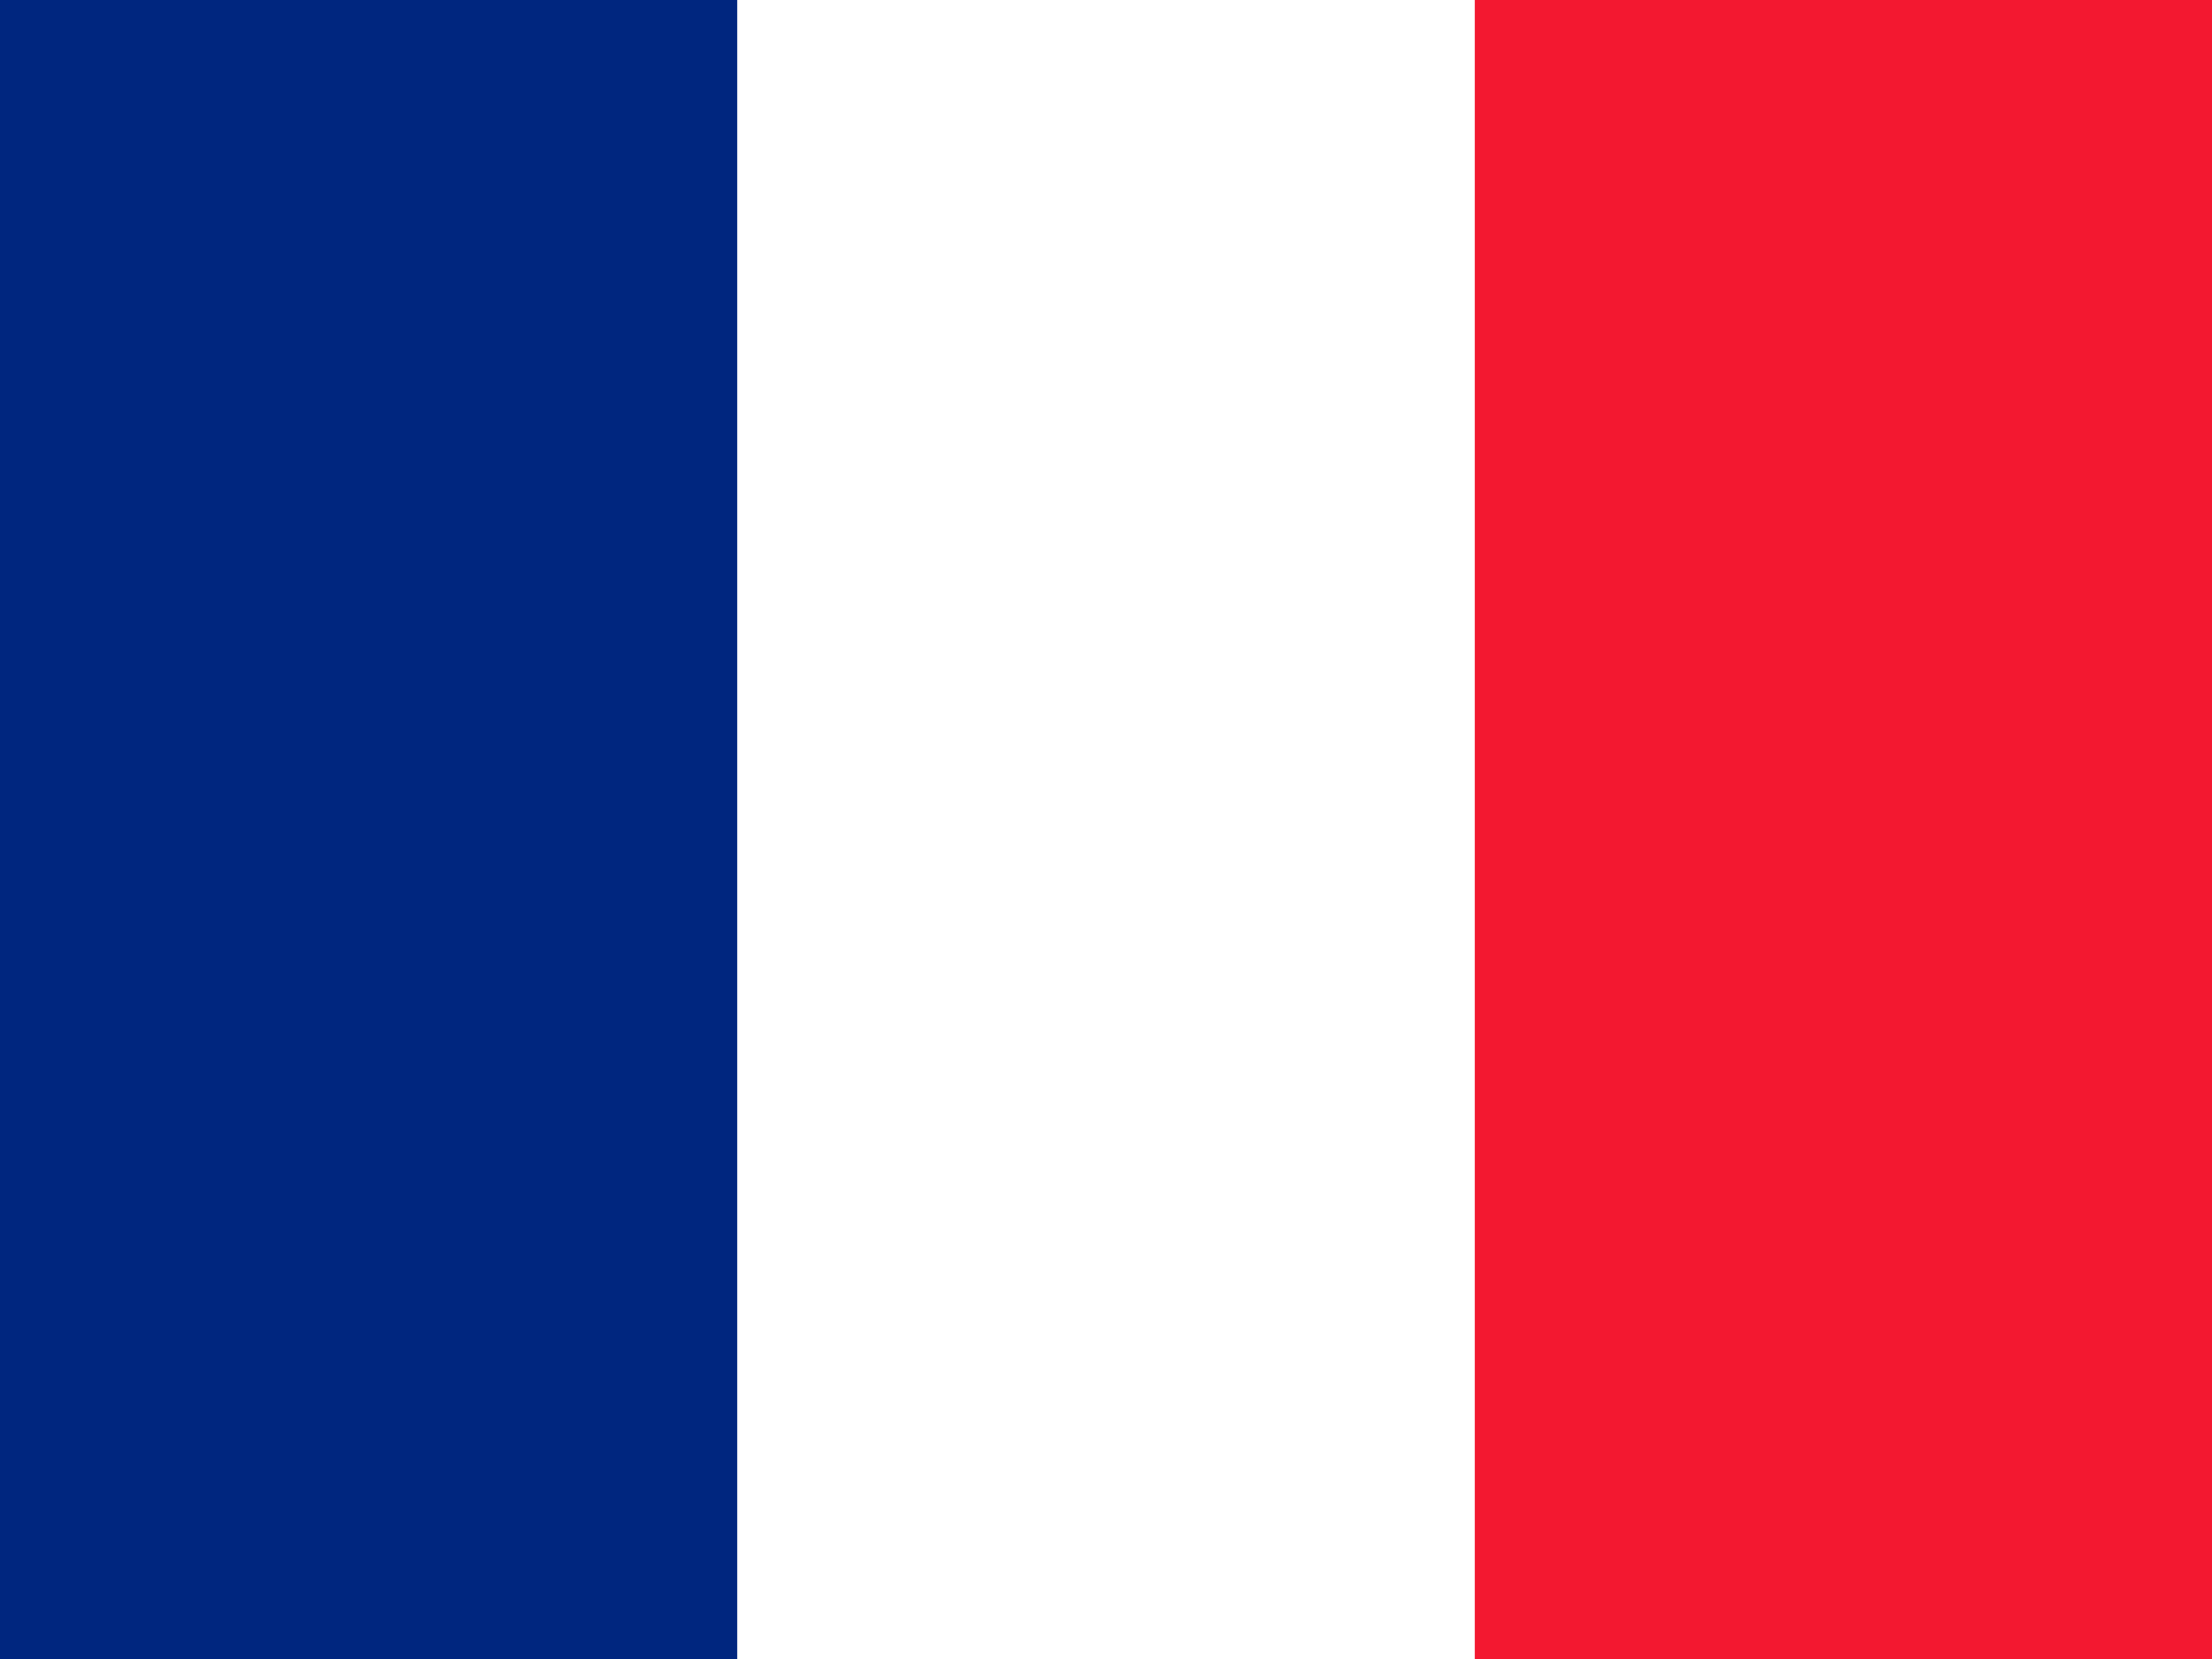
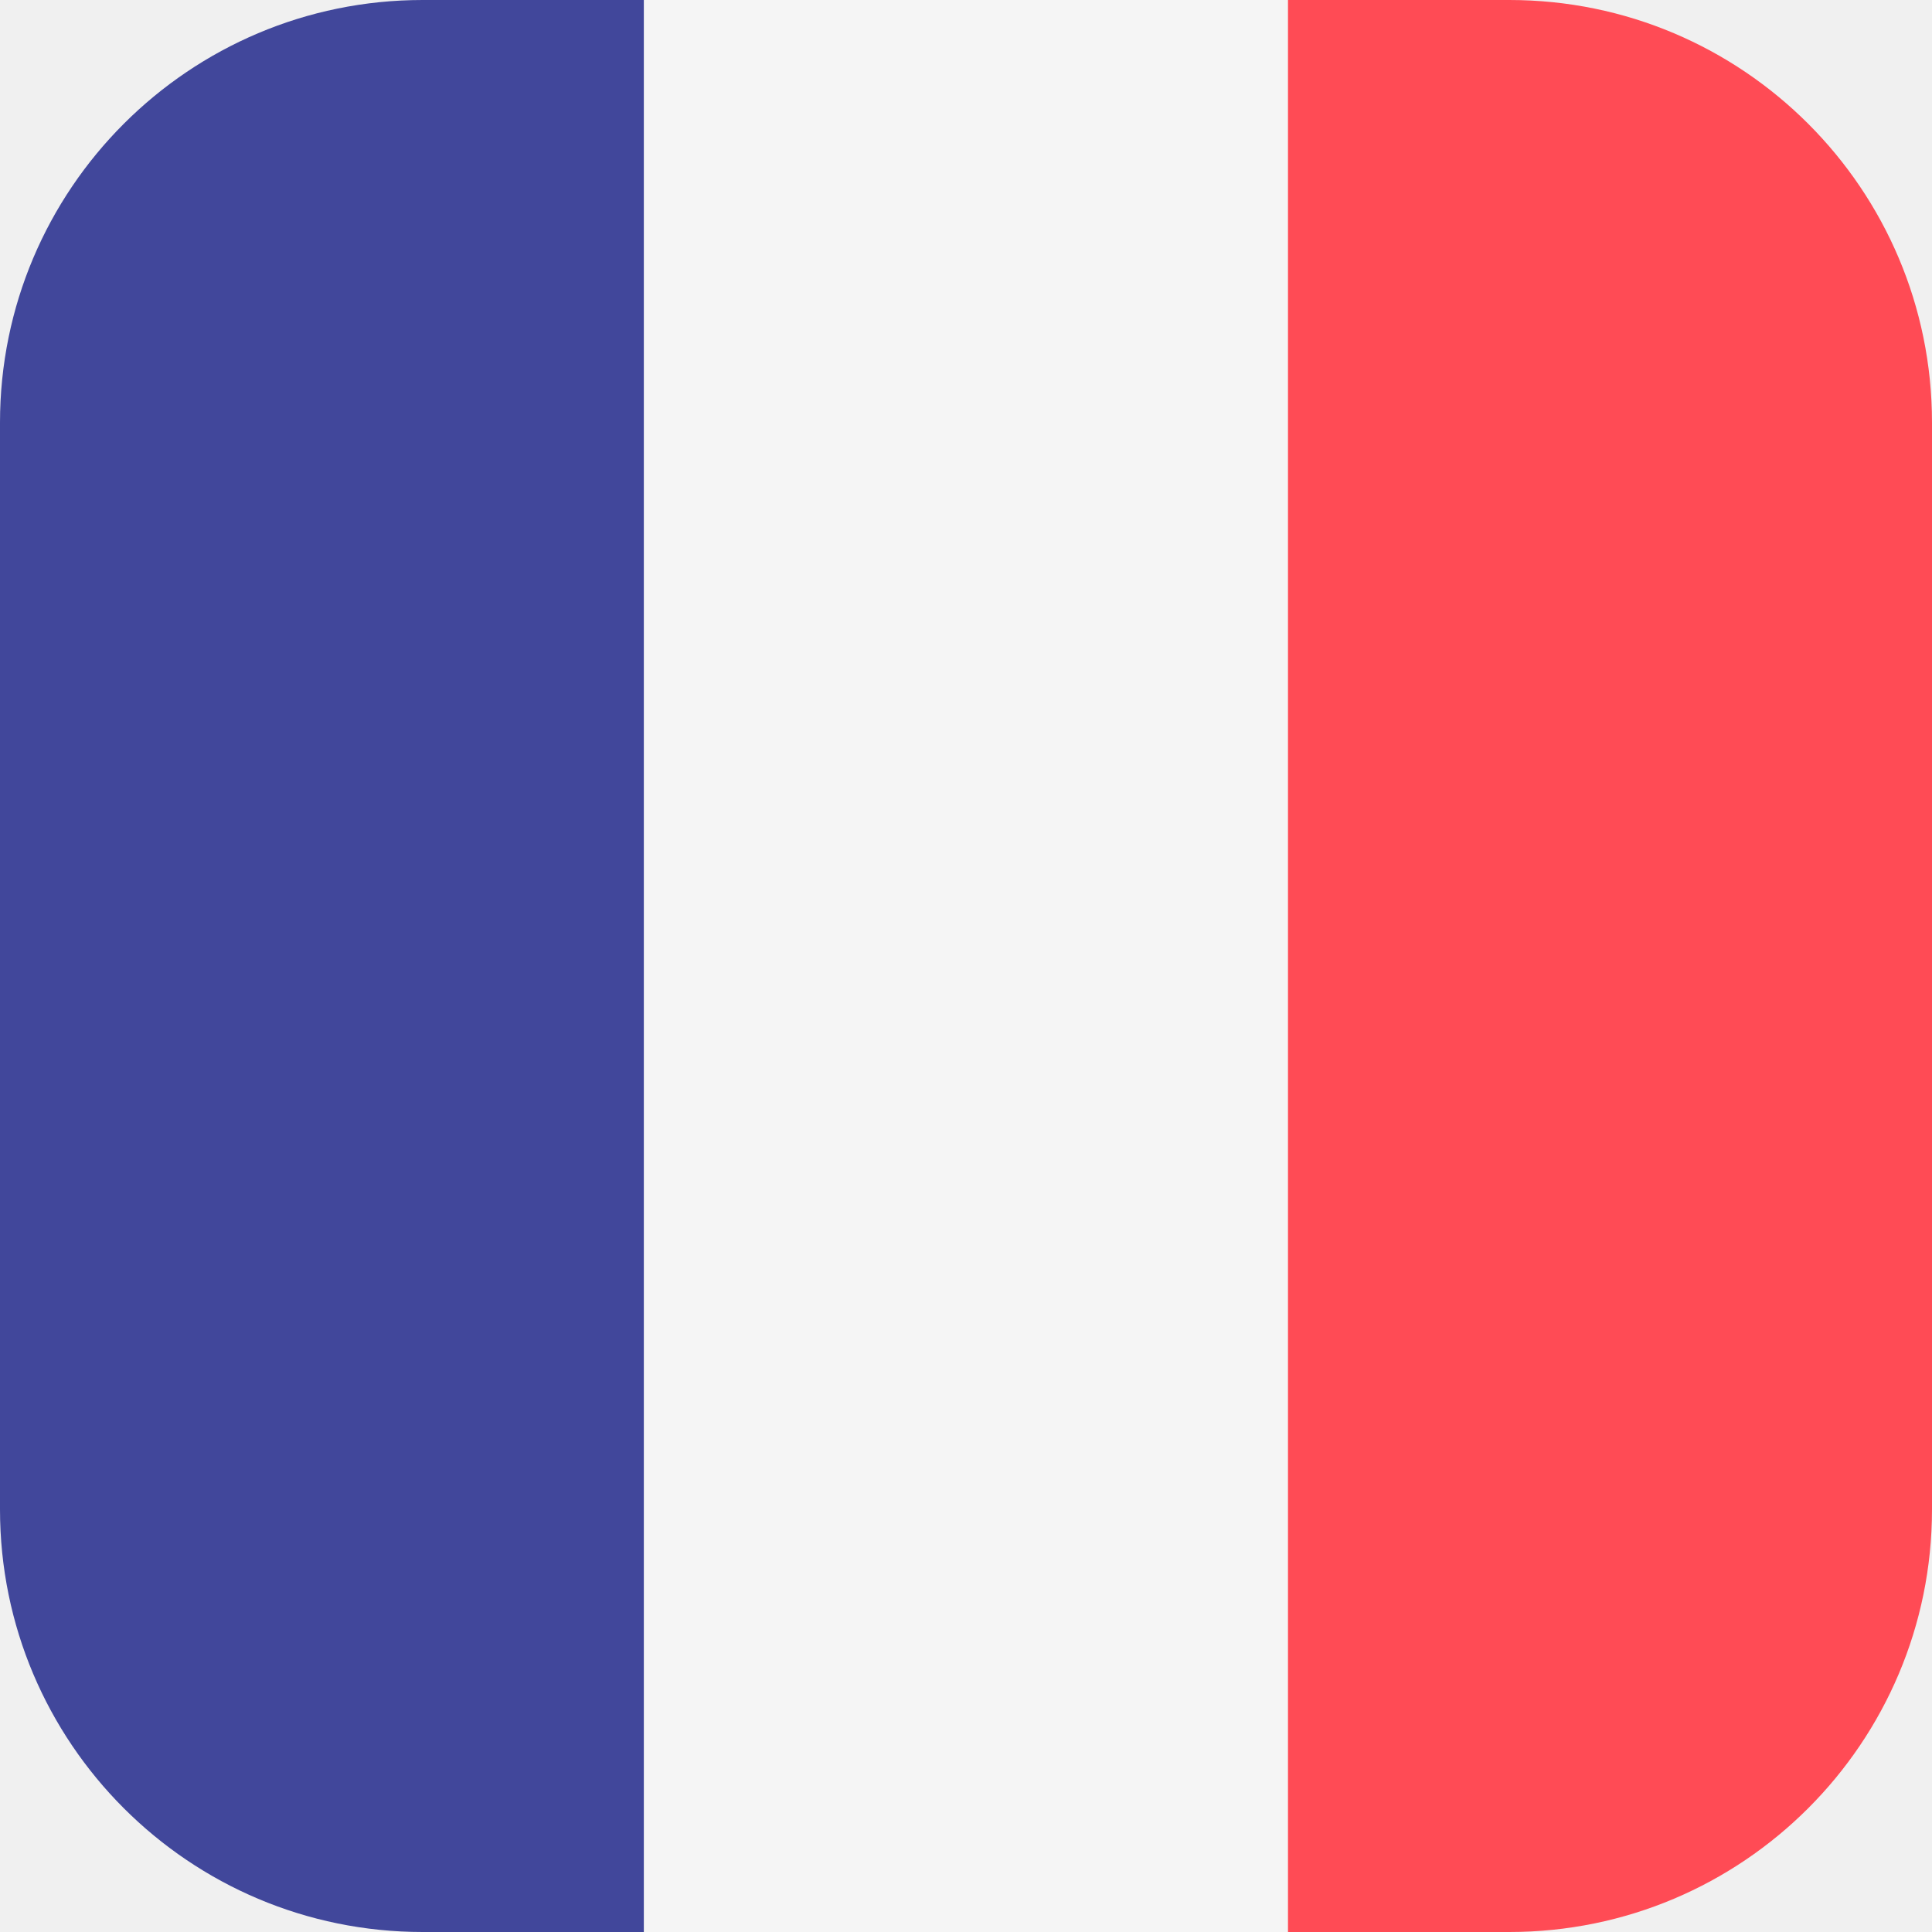
- <svg xmlns="http://www.w3.org/2000/svg" id="flag-icon-css-fr" width="640" height="480">
-   <g fill-rule="evenodd" stroke-width="1pt">
-     <path fill="#fff" d="M0 0h640v480H0z" />
-     <path fill="#00267f" d="M0 0h213.3v480H0z" />
-     <path fill="#f31830" d="M426.7 0H640v480H426.7z" />
-   </g>
+ <svg xmlns="http://www.w3.org/2000/svg" version="1.1" id="Layer_1" x="0px" y="0px" viewBox="0 0 512 512" style="enable-background:new 0 0 512 512;" xml:space="preserve">
+   <path style="fill:#41479B;" d="M112,0C50.144,0,0,50.144,0,112v288c0,61.856,50.144,112,112,112h58.667V0H112z" />
+   <polygon style="fill:#F5F5F5;" points="170.667,0 170.667,0 170.667,512 170.667,512 341.333,512 341.333,0 " />
+   <path style="fill:#FF4B55;" d="M400,0h-58.667l0,0v512l0,0H400c61.856,0,112-50.144,112-112V112C512,50.144,461.856,0,400,0z" />
+   <g>
+ </g>
+   <g>
+ </g>
+   <g>
+ </g>
+   <g>
+ </g>
+   <g>
+ </g>
+   <g>
+ </g>
+   <g>
+ </g>
+   <g>
+ </g>
+   <g>
+ </g>
+   <g>
+ </g>
+   <g>
+ </g>
+   <g>
+ </g>
+   <g>
+ </g>
+   <g>
+ </g>
+   <g>
+ </g>
</svg>
